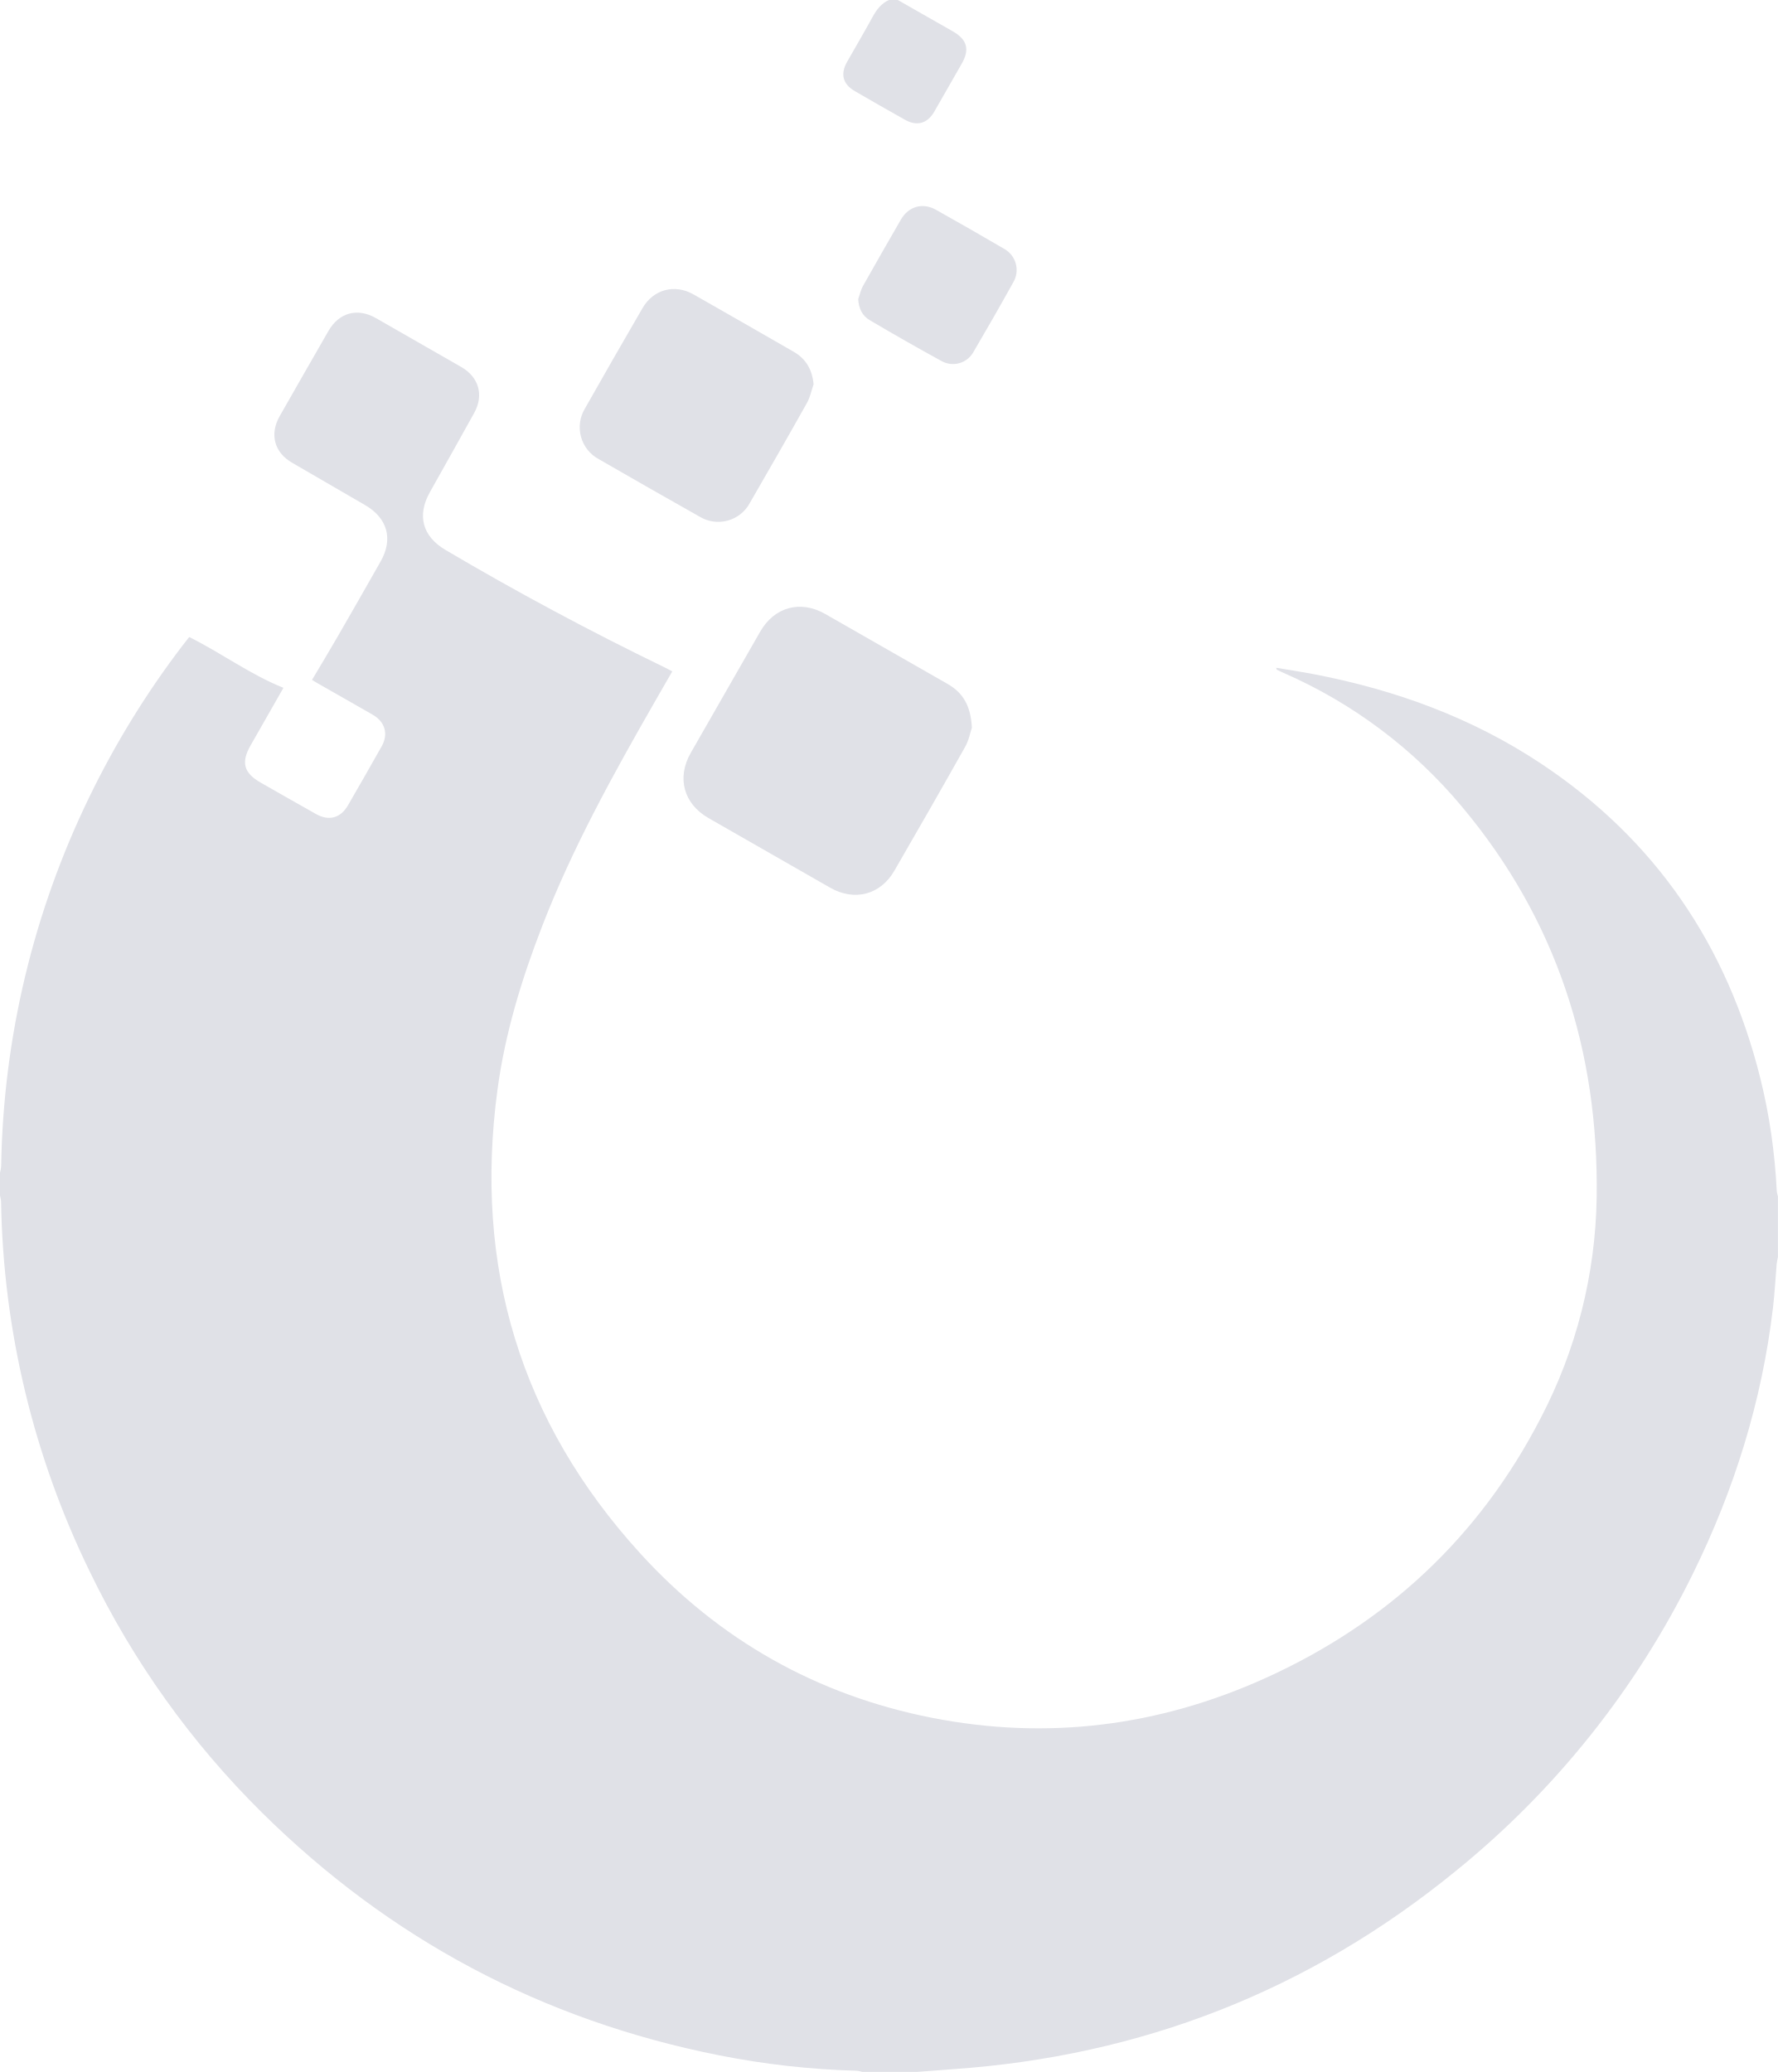
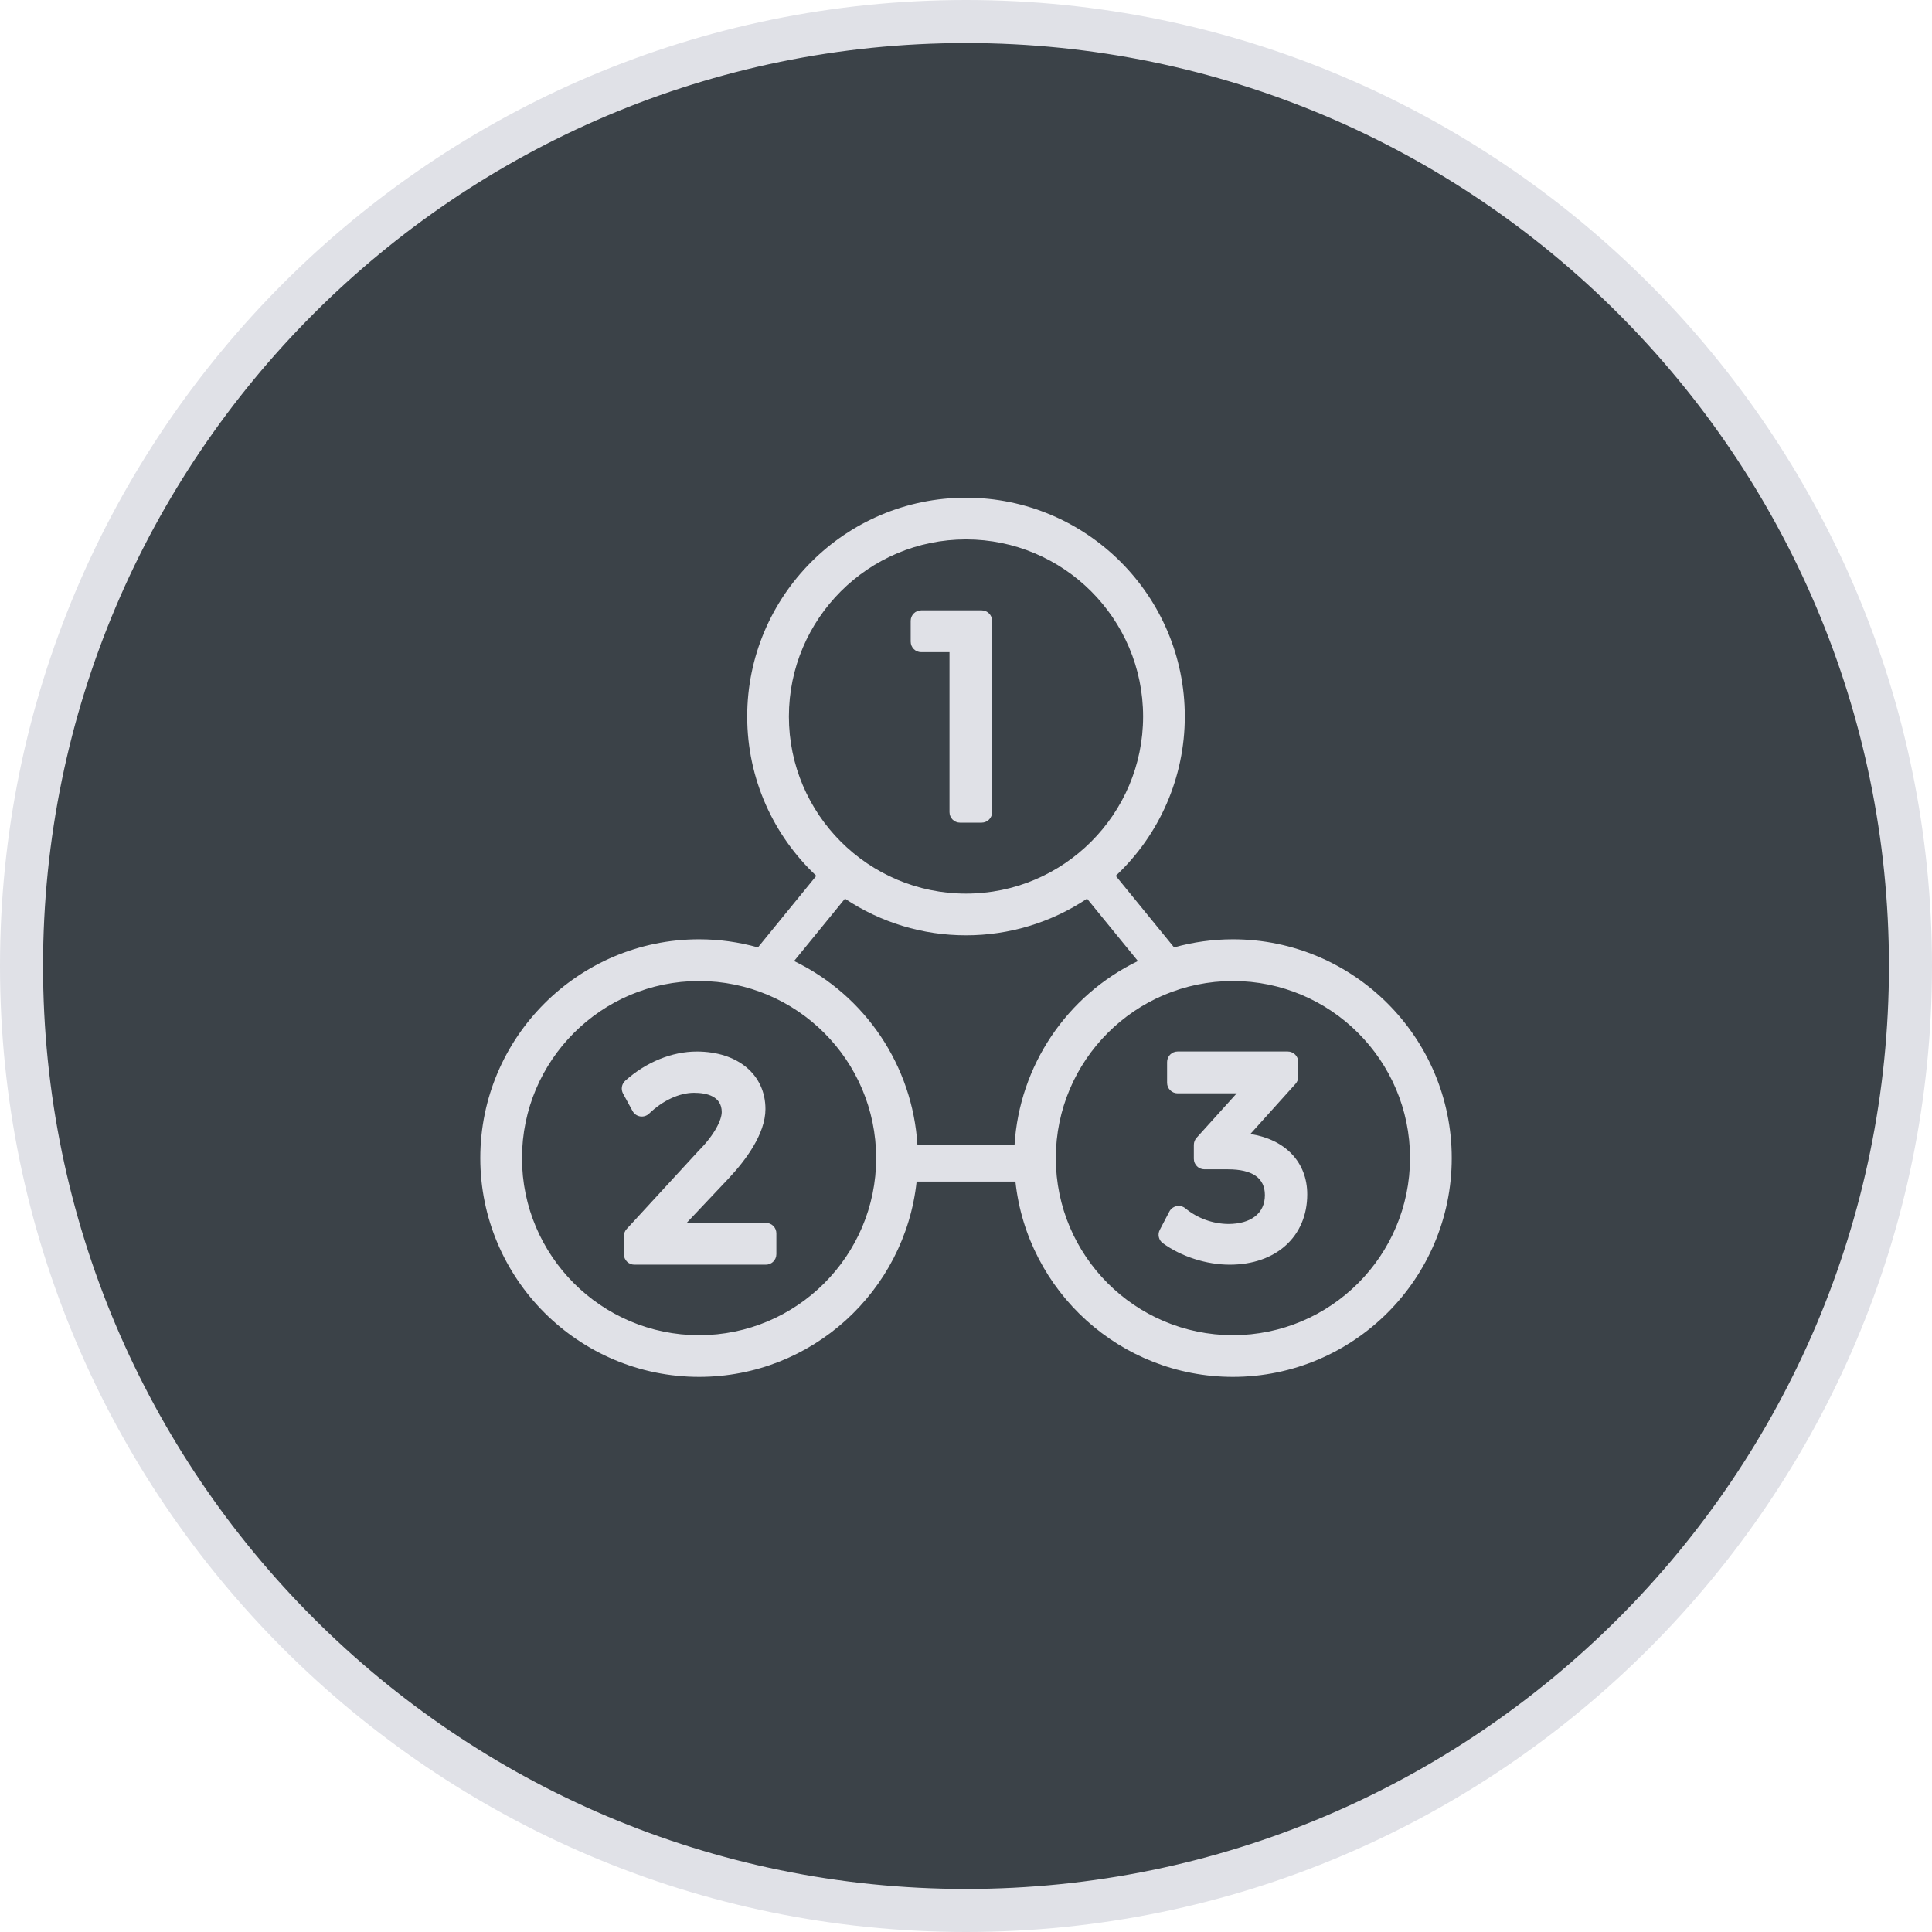
- <svg xmlns="http://www.w3.org/2000/svg" width="38" height="44.291" viewBox="0 0 38 44.291" fill="#e0e1e7">
-   <path d="M0 25.07c.009-.05.024-.1.025-.15a18.74 18.74 0 0 1 1.887-7.889 18.954 18.954 0 0 1 1.982-3.222c.047-.063.096-.124.15-.192.685.339 1.298.799 2.014 1.086l-.703 1.232c-.207.363-.146.588.218.795.393.224.786.449 1.18.67.276.156.525.089.684-.185.242-.419.483-.839.721-1.262.147-.262.072-.522-.19-.674-.392-.226-.786-.448-1.179-.673-.049-.027-.096-.059-.12-.073.185-.311.366-.611.541-.914.311-.538.619-1.077.925-1.617.274-.481.146-.929-.335-1.207-.519-.3-1.038-.601-1.556-.903-.383-.221-.486-.61-.265-.999.347-.608.694-1.216 1.043-1.822.227-.391.619-.496 1.013-.271.608.347 1.215.695 1.822 1.044.379.218.489.603.277.985-.314.566-.629 1.129-.946 1.692-.28.498-.158.943.331 1.233a64.657 64.657 0 0 0 4.672 2.505c.056.027.11.057.178.092-.132.229-.258.446-.382.664-.887 1.548-1.751 3.108-2.397 4.777-.44 1.136-.796 2.295-.958 3.508-.507 3.77.486 7.085 3.047 9.9 1.687 1.854 3.782 3.037 6.246 3.521 2.461.482 4.846.18 7.125-.852 2.591-1.173 4.57-3.018 5.878-5.553a10.519 10.519 0 0 0 1.198-4.716c.047-3.127-.854-5.935-2.874-8.35a10.37 10.37 0 0 0-3.819-2.867 3.72 3.72 0 0 1-.143-.067c-.003-.001-.003-.009-.014-.042.284.048.555.089.824.141 1.732.334 3.365.929 4.84 1.91 2.44 1.622 3.973 3.882 4.681 6.713.199.794.313 1.601.354 2.417.001.04.016.079.025.119v1.296c-.009.05-.022.1-.027.151-.026.31-.042.62-.078.928-.236 2-.826 3.894-1.715 5.696A18.903 18.903 0 0 1 31.108 40c-3.129 2.552-6.718 3.953-10.745 4.231-.254.018-.508.039-.763.058h-1.17c-.04-.008-.079-.024-.12-.025a17.461 17.461 0 0 1-2.946-.331c-3.774-.75-7.03-2.481-9.765-5.187a18.641 18.641 0 0 1-3.681-5.153 18.727 18.727 0 0 1-1.895-7.9c-.001-.05-.017-.1-.025-.15v-.473zM19.189 0c.391.223.783.445 1.174.669.309.177.367.387.192.693l-.587 1.026c-.148.255-.371.316-.628.171a94.54 94.54 0 0 1-1.068-.61c-.259-.15-.315-.365-.167-.627.181-.32.369-.637.545-.96.085-.155.185-.288.35-.362h.189z" />
-   <path d="M20.772 15.555c-.031.09-.062.265-.145.412-.497.885-1.003 1.766-1.511 2.645-.297.515-.852.66-1.372.364-.868-.495-1.736-.992-2.603-1.49-.531-.305-.681-.863-.377-1.393l1.482-2.588c.305-.532.86-.684 1.391-.381.873.499 1.745.999 2.618 1.497.332.189.495.476.517.934m-3.383-7.34c-.046.132-.073.275-.14.395-.401.716-.811 1.428-1.221 2.139a.767.767 0 0 1-1.077.294c-.72-.406-1.438-.815-2.153-1.228a.774.774 0 0 1-.298-1.079c.407-.719.818-1.436 1.233-2.15.233-.402.687-.522 1.091-.292.714.405 1.425.815 2.137 1.224.265.152.399.382.428.697m.954-1.822c.033-.092.053-.192.1-.277.268-.477.54-.951.814-1.425.163-.28.462-.366.747-.207.486.272.97.55 1.451.831a.518.518 0 0 1 .199.725c-.276.497-.558.99-.846 1.48a.5.5 0 0 1-.686.197 54.182 54.182 0 0 1-1.536-.875c-.159-.094-.233-.252-.243-.449" />
+ <svg xmlns="http://www.w3.org/2000/svg" width="72" height="72" viewBox="0 0 72 72">
+   <circle fill="#3B4248" cx="36" cy="36" r="35.198" />
+   <path fill="#E0E1E7" d="M36 72C16.15 72 0 55.85 0 36 0 16.149 16.15 0 36 0s36 16.149 36 36c0 19.85-16.15 36-36 36zm0-70.396C17.034 1.604 1.604 17.034 1.604 36S17.034 70.396 36 70.396 70.396 54.966 70.396 36 54.966 1.604 36 1.604z" />
+   <g fill="#E0E1E7">
+     <path d="M34.331 24.304h1.054v5.962c0 .216.175.392.392.392h.804a.393.393 0 0 0 .393-.392v-7.129a.393.393 0 0 0-.393-.392h-2.25a.393.393 0 0 0-.392.392v.774c0 .217.175.393.392.393zm-5.789 21.269H25.59l1.569-1.662c.624-.666 1.367-1.653 1.367-2.579 0-1.282-1.029-2.145-2.561-2.145-.921 0-1.892.396-2.663 1.088a.392.392 0 0 0-.083.479l.355.652a.393.393 0 0 0 .616.095c.503-.486 1.128-.776 1.672-.776.472 0 1.035.125 1.035.719 0 .289-.267.848-.863 1.443l-.011.012-2.669 2.902a.395.395 0 0 0-.104.266v.672c0 .217.175.392.392.392h4.899a.392.392 0 0 0 .392-.392v-.774a.39.39 0 0 0-.391-.392z" />
+     <path d="M45.947 35.005a8.13 8.13 0 0 0-2.192.302L41.58 32.64a8.13 8.13 0 0 0 2.574-5.938c0-4.496-3.657-8.154-8.154-8.154s-8.154 3.658-8.154 8.154c0 2.339.991 4.45 2.575 5.938l-2.175 2.667a8.136 8.136 0 0 0-2.192-.302c-4.497 0-8.155 3.657-8.155 8.153s3.658 8.154 8.155 8.154c4.2 0 7.668-3.192 8.106-7.279h3.682c.438 4.087 3.905 7.279 8.105 7.279 4.497 0 8.155-3.658 8.155-8.154s-3.658-8.153-8.155-8.153zM29.4 26.702c0-3.639 2.961-6.6 6.6-6.6s6.6 2.96 6.6 6.6-2.961 6.6-6.6 6.6-6.6-2.961-6.6-6.6zm2.089 6.789A8.105 8.105 0 0 0 36 34.856a8.105 8.105 0 0 0 4.511-1.365l1.896 2.324a8.171 8.171 0 0 0-4.598 6.854H34.19a8.168 8.168 0 0 0-4.597-6.854l1.896-2.324zm-5.436 16.268c-3.64 0-6.6-2.961-6.6-6.601a6.606 6.606 0 0 1 6.6-6.599 6.606 6.606 0 0 1 6.599 6.599c0 3.64-2.96 6.601-6.599 6.601zm19.894 0a6.608 6.608 0 0 1-6.6-6.601 6.607 6.607 0 0 1 6.6-6.599c3.64 0 6.601 2.96 6.601 6.599a6.61 6.61 0 0 1-6.601 6.601z" />
+     <path d="M46.596 42.262l1.685-1.871a.389.389 0 0 0 .101-.262v-.55a.392.392 0 0 0-.392-.393h-4.104a.392.392 0 0 0-.392.393v.774c0 .216.175.392.392.392h2.203l-1.496 1.657a.394.394 0 0 0-.102.263v.519c0 .217.176.393.392.393h.877c.915 0 1.379.324 1.379.962 0 .673-.512 1.075-1.369 1.075a2.565 2.565 0 0 1-1.596-.584.397.397 0 0 0-.327-.081.397.397 0 0 0-.269.203l-.357.683a.391.391 0 0 0 .118.498c.691.5 1.623.798 2.491.798 1.727 0 2.887-1.054 2.887-2.622 0-1.198-.819-2.049-2.121-2.247z" />
+   </g>
</svg>
